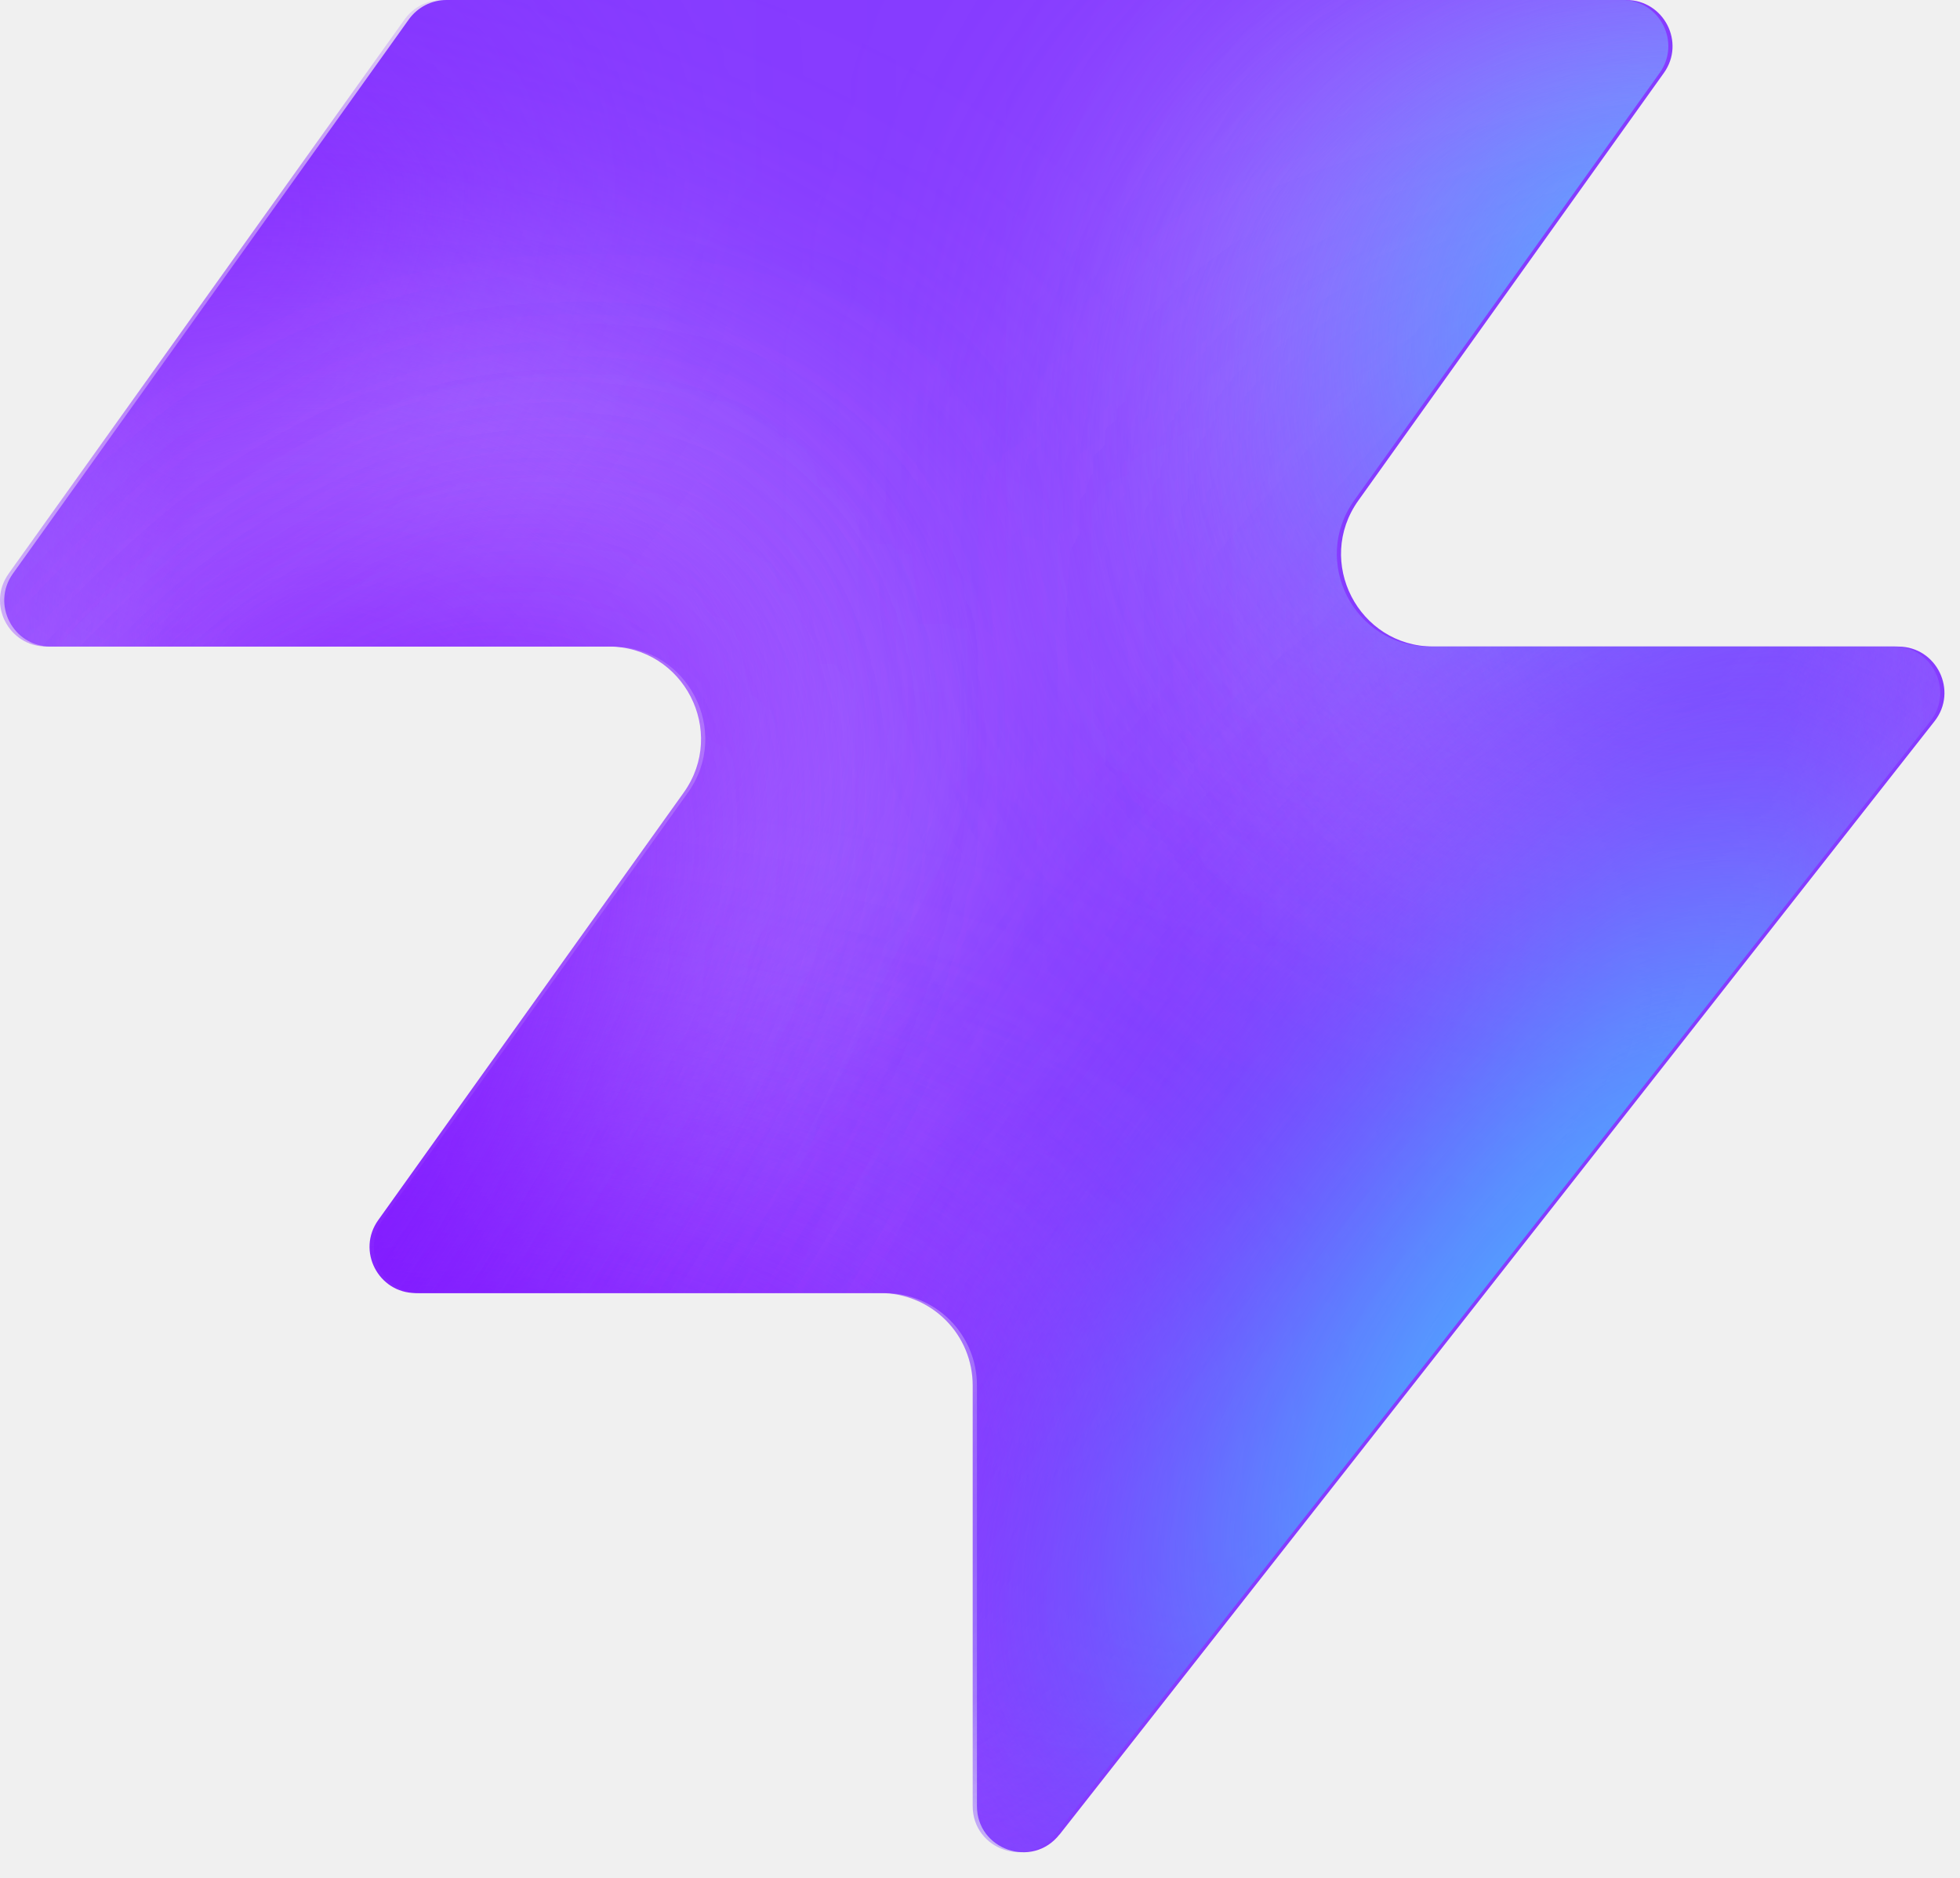
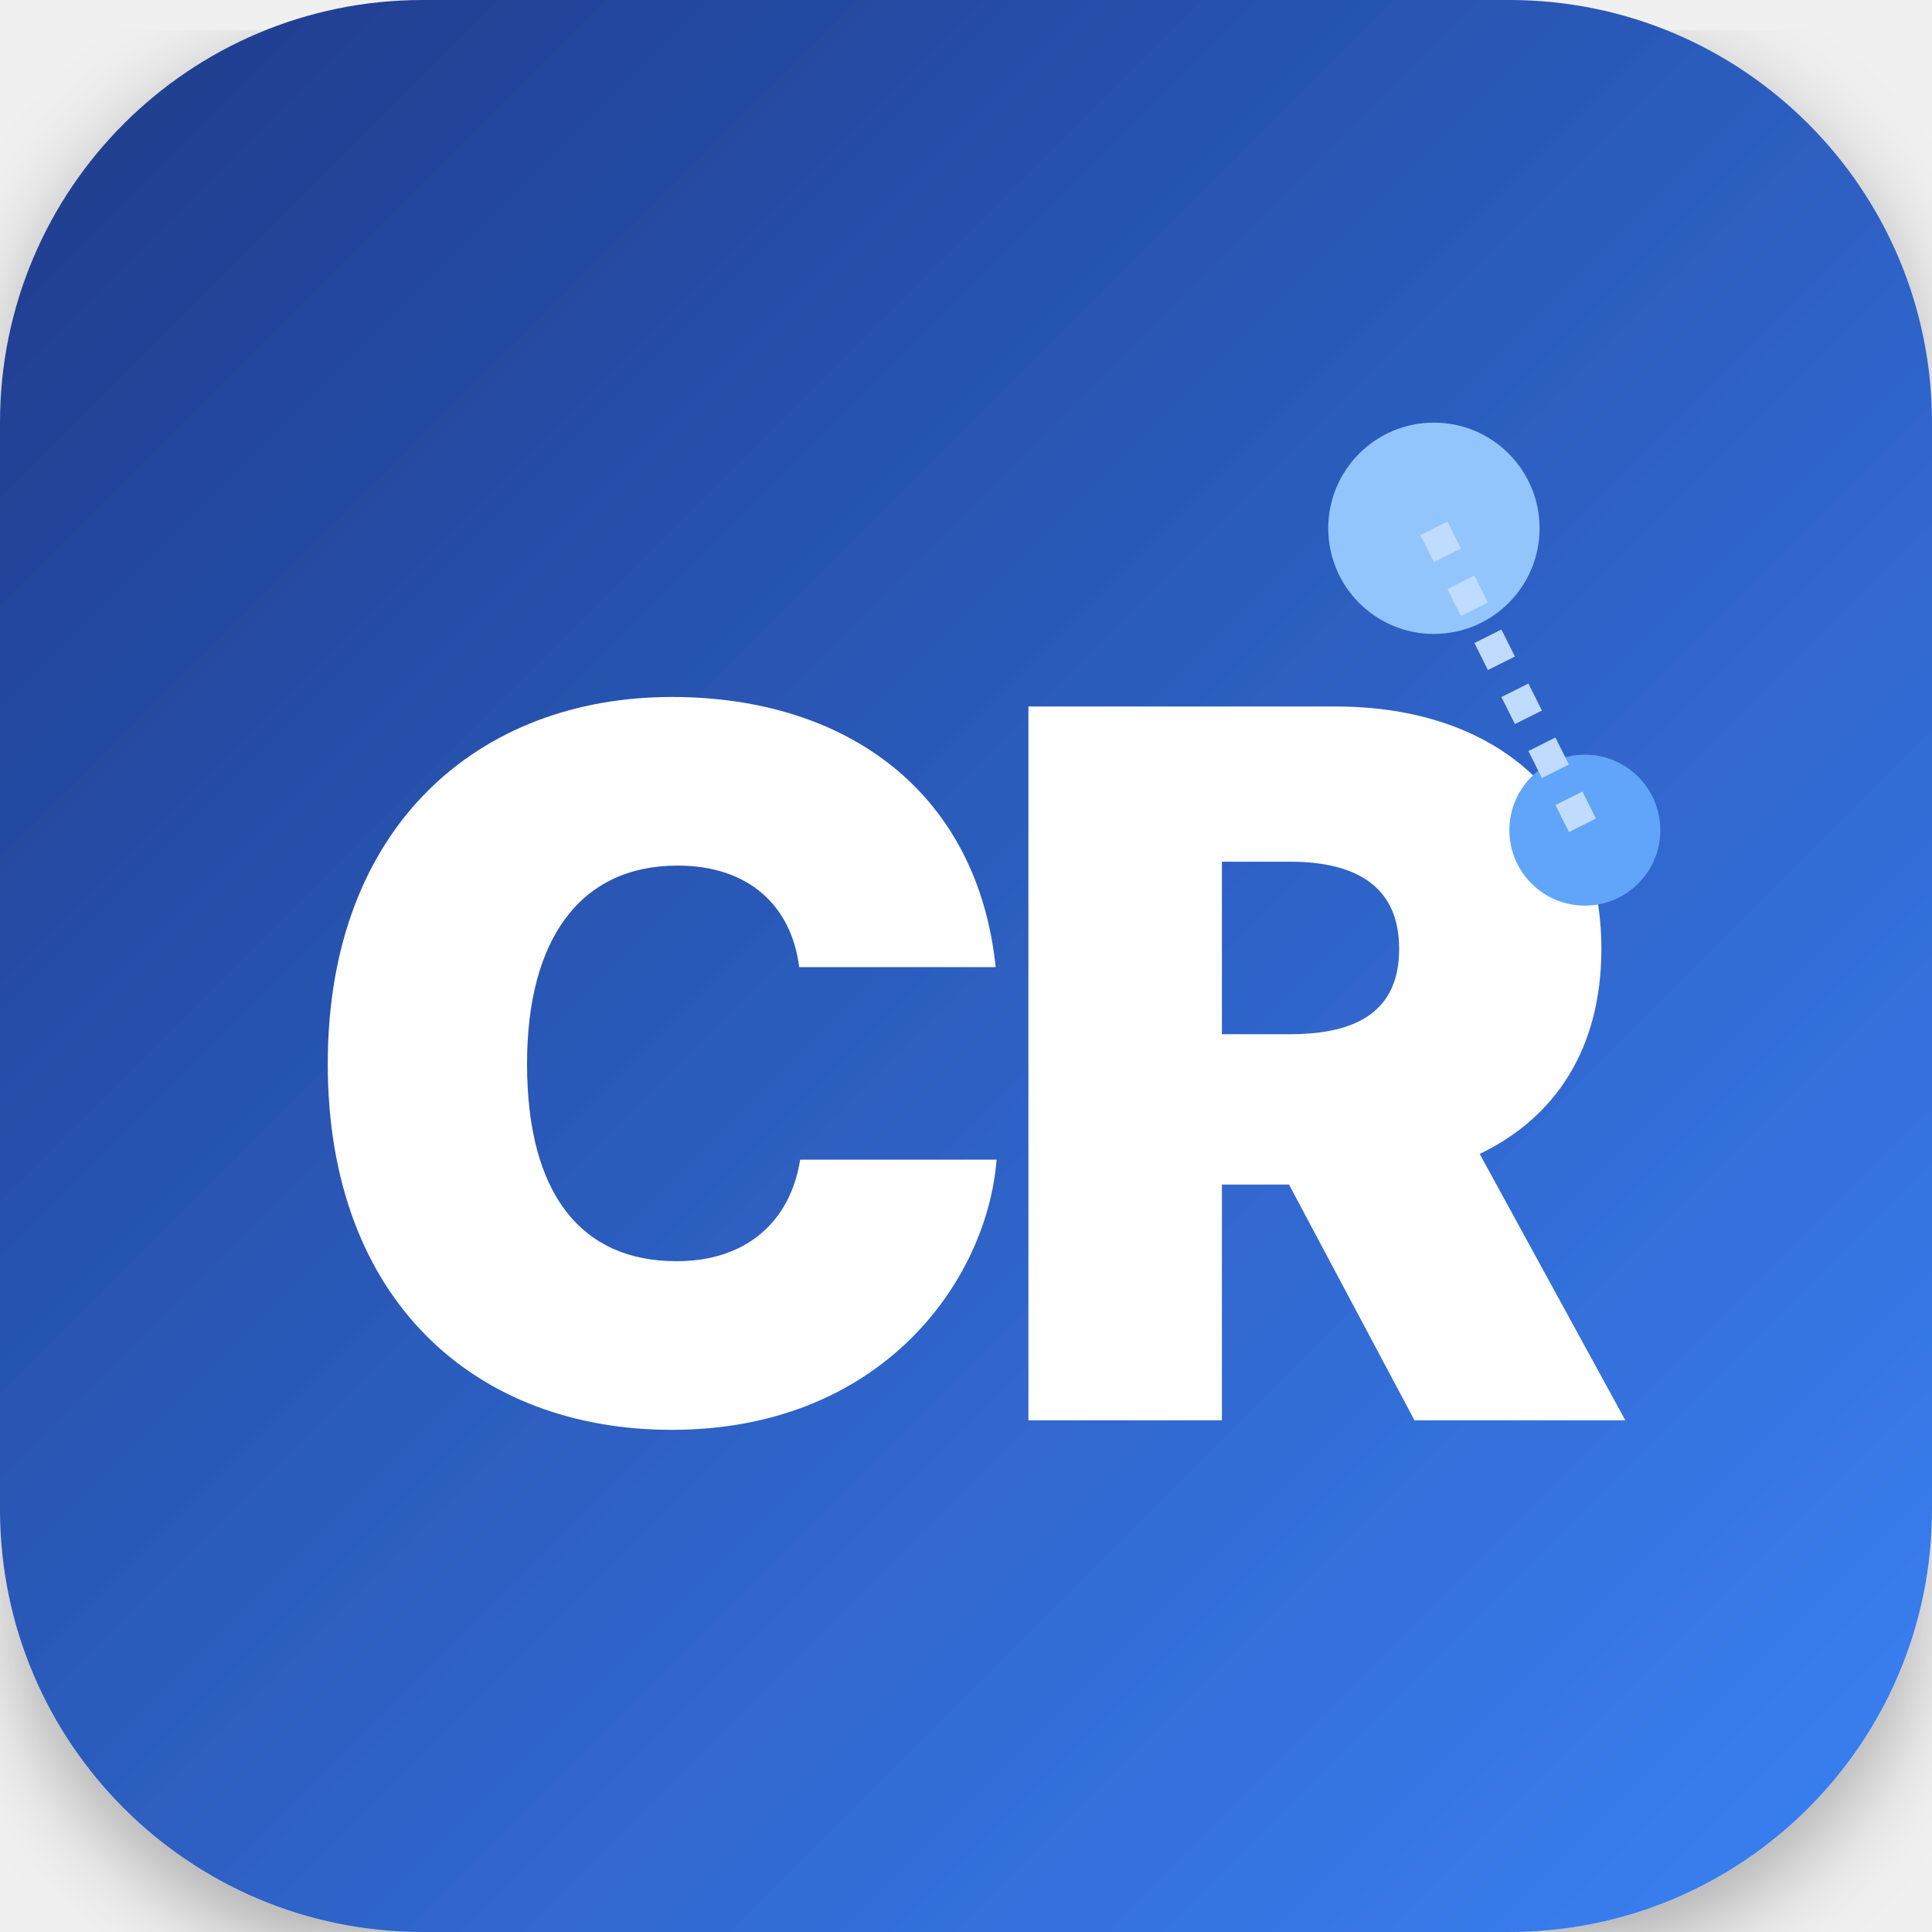
- <svg xmlns="http://www.w3.org/2000/svg" width="48" height="46" fill="none" viewBox="0 0 48 46">
-   <path fill="#863bff" d="M25.946 44.938c-.664.845-2.021.375-2.021-.698V33.937a2.26 2.26 0 0 0-2.262-2.262H10.287c-.92 0-1.456-1.04-.92-1.788l7.48-10.471c1.07-1.497 0-3.578-1.842-3.578H1.237c-.92 0-1.456-1.04-.92-1.788L10.013.474c.214-.297.556-.474.92-.474h28.894c.92 0 1.456 1.04.92 1.788l-7.48 10.471c-1.07 1.498 0 3.579 1.842 3.579h11.377c.943 0 1.473 1.088.89 1.83L25.947 44.94z" style="fill:#863bff;fill:color(display-p3 .525 .23 1);fill-opacity:1" />
-   <mask id="a" width="48" height="46" x="0" y="0" maskUnits="userSpaceOnUse" style="mask-type:alpha">
-     <path fill="#000" d="M25.842 44.938c-.664.844-2.021.375-2.021-.698V33.937a2.26 2.26 0 0 0-2.262-2.262H10.183c-.92 0-1.456-1.04-.92-1.788l7.48-10.471c1.07-1.498 0-3.579-1.842-3.579H1.133c-.92 0-1.456-1.04-.92-1.787L9.91.473c.214-.297.556-.474.92-.474h28.894c.92 0 1.456 1.04.92 1.788l-7.48 10.471c-1.07 1.498 0 3.578 1.842 3.578h11.377c.943 0 1.473 1.088.89 1.832L25.843 44.94z" style="fill:#000;fill-opacity:1" />
-   </mask>
-   <g mask="url(#a)">
-     <g filter="url(#b)">
-       <ellipse cx="5.508" cy="14.704" fill="#ede6ff" rx="5.508" ry="14.704" style="fill:#ede6ff;fill:color(display-p3 .927 .903 1);fill-opacity:1" transform="matrix(.00324 1 1 -.00324 -4.47 31.516)" />
-     </g>
-     <g filter="url(#c)">
-       <ellipse cx="10.399" cy="29.851" fill="#ede6ff" rx="10.399" ry="29.851" style="fill:#ede6ff;fill:color(display-p3 .927 .903 1);fill-opacity:1" transform="matrix(.00324 1 1 -.00324 -39.328 7.883)" />
-     </g>
-     <g filter="url(#d)">
-       <ellipse cx="5.508" cy="30.487" fill="#7e14ff" rx="5.508" ry="30.487" style="fill:#7e14ff;fill:color(display-p3 .492 .077 1);fill-opacity:1" transform="rotate(89.814 -25.913 -14.639)scale(1 -1)" />
-     </g>
-     <g filter="url(#e)">
-       <ellipse cx="5.508" cy="30.599" fill="#7e14ff" rx="5.508" ry="30.599" style="fill:#7e14ff;fill:color(display-p3 .492 .077 1);fill-opacity:1" transform="rotate(89.814 -32.644 -3.334)scale(1 -1)" />
-     </g>
-     <g filter="url(#f)">
-       <ellipse cx="5.508" cy="30.599" fill="#7e14ff" rx="5.508" ry="30.599" style="fill:#7e14ff;fill:color(display-p3 .492 .077 1);fill-opacity:1" transform="matrix(.00324 1 1 -.00324 -34.34 30.47)" />
-     </g>
-     <g filter="url(#g)">
-       <ellipse cx="14.072" cy="22.078" fill="#ede6ff" rx="14.072" ry="22.078" style="fill:#ede6ff;fill:color(display-p3 .927 .903 1);fill-opacity:1" transform="rotate(93.35 24.506 48.493)scale(-1 1)" />
-     </g>
-     <g filter="url(#h)">
-       <ellipse cx="3.47" cy="21.501" fill="#7e14ff" rx="3.47" ry="21.501" style="fill:#7e14ff;fill:color(display-p3 .492 .077 1);fill-opacity:1" transform="rotate(89.009 28.708 47.59)scale(-1 1)" />
-     </g>
-     <g filter="url(#i)">
-       <ellipse cx="3.47" cy="21.501" fill="#7e14ff" rx="3.47" ry="21.501" style="fill:#7e14ff;fill:color(display-p3 .492 .077 1);fill-opacity:1" transform="rotate(89.009 28.708 47.59)scale(-1 1)" />
-     </g>
-     <g filter="url(#j)">
-       <ellipse cx=".387" cy="8.972" fill="#7e14ff" rx="4.407" ry="29.108" style="fill:#7e14ff;fill:color(display-p3 .492 .077 1);fill-opacity:1" transform="rotate(39.51 .387 8.972)" />
-     </g>
-     <g filter="url(#k)">
-       <ellipse cx="47.523" cy="-6.092" fill="#7e14ff" rx="4.407" ry="29.108" style="fill:#7e14ff;fill:color(display-p3 .492 .077 1);fill-opacity:1" transform="rotate(37.892 47.523 -6.092)" />
-     </g>
-     <g filter="url(#l)">
-       <ellipse cx="41.412" cy="6.333" fill="#47bfff" rx="5.971" ry="9.665" style="fill:#47bfff;fill:color(display-p3 .28 .748 1);fill-opacity:1" transform="rotate(37.892 41.412 6.333)" />
-     </g>
-     <g filter="url(#m)">
-       <ellipse cx="-1.879" cy="38.332" fill="#7e14ff" rx="4.407" ry="29.108" style="fill:#7e14ff;fill:color(display-p3 .492 .077 1);fill-opacity:1" transform="rotate(37.892 -1.88 38.332)" />
-     </g>
-     <g filter="url(#n)">
-       <ellipse cx="-1.879" cy="38.332" fill="#7e14ff" rx="4.407" ry="29.108" style="fill:#7e14ff;fill:color(display-p3 .492 .077 1);fill-opacity:1" transform="rotate(37.892 -1.88 38.332)" />
-     </g>
-     <g filter="url(#o)">
-       <ellipse cx="35.651" cy="29.907" fill="#7e14ff" rx="4.407" ry="29.108" style="fill:#7e14ff;fill:color(display-p3 .492 .077 1);fill-opacity:1" transform="rotate(37.892 35.651 29.907)" />
-     </g>
-     <g filter="url(#p)">
-       <ellipse cx="38.418" cy="32.4" fill="#47bfff" rx="5.971" ry="15.297" style="fill:#47bfff;fill:color(display-p3 .28 .748 1);fill-opacity:1" transform="rotate(37.892 38.418 32.4)" />
-     </g>
-   </g>
+ <svg xmlns="http://www.w3.org/2000/svg" viewBox="0 0 256 256">
  <defs>
-     <filter id="b" width="60.045" height="41.654" x="-19.77" y="16.149" color-interpolation-filters="sRGB" filterUnits="userSpaceOnUse">
-       <feFlood flood-opacity="0" result="BackgroundImageFix" />
-       <feBlend in="SourceGraphic" in2="BackgroundImageFix" result="shape" />
-       <feGaussianBlur result="effect1_foregroundBlur_2002_17158" stdDeviation="7.659" />
-     </filter>
-     <filter id="c" width="90.34" height="51.437" x="-54.613" y="-7.533" color-interpolation-filters="sRGB" filterUnits="userSpaceOnUse">
-       <feFlood flood-opacity="0" result="BackgroundImageFix" />
-       <feBlend in="SourceGraphic" in2="BackgroundImageFix" result="shape" />
-       <feGaussianBlur result="effect1_foregroundBlur_2002_17158" stdDeviation="7.659" />
-     </filter>
-     <filter id="d" width="79.355" height="29.4" x="-49.64" y="2.03" color-interpolation-filters="sRGB" filterUnits="userSpaceOnUse">
-       <feFlood flood-opacity="0" result="BackgroundImageFix" />
-       <feBlend in="SourceGraphic" in2="BackgroundImageFix" result="shape" />
-       <feGaussianBlur result="effect1_foregroundBlur_2002_17158" stdDeviation="4.596" />
-     </filter>
-     <filter id="e" width="79.579" height="29.4" x="-45.045" y="20.029" color-interpolation-filters="sRGB" filterUnits="userSpaceOnUse">
-       <feFlood flood-opacity="0" result="BackgroundImageFix" />
-       <feBlend in="SourceGraphic" in2="BackgroundImageFix" result="shape" />
-       <feGaussianBlur result="effect1_foregroundBlur_2002_17158" stdDeviation="4.596" />
-     </filter>
-     <filter id="f" width="79.579" height="29.4" x="-43.513" y="21.178" color-interpolation-filters="sRGB" filterUnits="userSpaceOnUse">
-       <feFlood flood-opacity="0" result="BackgroundImageFix" />
-       <feBlend in="SourceGraphic" in2="BackgroundImageFix" result="shape" />
-       <feGaussianBlur result="effect1_foregroundBlur_2002_17158" stdDeviation="4.596" />
-     </filter>
-     <filter id="g" width="74.749" height="58.852" x="15.756" y="-17.901" color-interpolation-filters="sRGB" filterUnits="userSpaceOnUse">
-       <feFlood flood-opacity="0" result="BackgroundImageFix" />
-       <feBlend in="SourceGraphic" in2="BackgroundImageFix" result="shape" />
-       <feGaussianBlur result="effect1_foregroundBlur_2002_17158" stdDeviation="7.659" />
-     </filter>
-     <filter id="h" width="61.377" height="25.362" x="23.548" y="2.284" color-interpolation-filters="sRGB" filterUnits="userSpaceOnUse">
-       <feFlood flood-opacity="0" result="BackgroundImageFix" />
-       <feBlend in="SourceGraphic" in2="BackgroundImageFix" result="shape" />
-       <feGaussianBlur result="effect1_foregroundBlur_2002_17158" stdDeviation="4.596" />
-     </filter>
-     <filter id="i" width="61.377" height="25.362" x="23.548" y="2.284" color-interpolation-filters="sRGB" filterUnits="userSpaceOnUse">
-       <feFlood flood-opacity="0" result="BackgroundImageFix" />
-       <feBlend in="SourceGraphic" in2="BackgroundImageFix" result="shape" />
-       <feGaussianBlur result="effect1_foregroundBlur_2002_17158" stdDeviation="4.596" />
-     </filter>
-     <filter id="j" width="56.045" height="63.649" x="-27.636" y="-22.853" color-interpolation-filters="sRGB" filterUnits="userSpaceOnUse">
-       <feFlood flood-opacity="0" result="BackgroundImageFix" />
-       <feBlend in="SourceGraphic" in2="BackgroundImageFix" result="shape" />
-       <feGaussianBlur result="effect1_foregroundBlur_2002_17158" stdDeviation="4.596" />
-     </filter>
-     <filter id="k" width="54.814" height="64.646" x="20.116" y="-38.415" color-interpolation-filters="sRGB" filterUnits="userSpaceOnUse">
-       <feFlood flood-opacity="0" result="BackgroundImageFix" />
-       <feBlend in="SourceGraphic" in2="BackgroundImageFix" result="shape" />
-       <feGaussianBlur result="effect1_foregroundBlur_2002_17158" stdDeviation="4.596" />
-     </filter>
-     <filter id="l" width="33.541" height="35.313" x="24.641" y="-11.323" color-interpolation-filters="sRGB" filterUnits="userSpaceOnUse">
-       <feFlood flood-opacity="0" result="BackgroundImageFix" />
-       <feBlend in="SourceGraphic" in2="BackgroundImageFix" result="shape" />
-       <feGaussianBlur result="effect1_foregroundBlur_2002_17158" stdDeviation="4.596" />
-     </filter>
-     <filter id="m" width="54.814" height="64.646" x="-29.286" y="6.009" color-interpolation-filters="sRGB" filterUnits="userSpaceOnUse">
-       <feFlood flood-opacity="0" result="BackgroundImageFix" />
-       <feBlend in="SourceGraphic" in2="BackgroundImageFix" result="shape" />
-       <feGaussianBlur result="effect1_foregroundBlur_2002_17158" stdDeviation="4.596" />
-     </filter>
-     <filter id="n" width="54.814" height="64.646" x="-29.286" y="6.009" color-interpolation-filters="sRGB" filterUnits="userSpaceOnUse">
-       <feFlood flood-opacity="0" result="BackgroundImageFix" />
-       <feBlend in="SourceGraphic" in2="BackgroundImageFix" result="shape" />
-       <feGaussianBlur result="effect1_foregroundBlur_2002_17158" stdDeviation="4.596" />
-     </filter>
-     <filter id="o" width="54.814" height="64.646" x="8.244" y="-2.416" color-interpolation-filters="sRGB" filterUnits="userSpaceOnUse">
-       <feFlood flood-opacity="0" result="BackgroundImageFix" />
-       <feBlend in="SourceGraphic" in2="BackgroundImageFix" result="shape" />
-       <feGaussianBlur result="effect1_foregroundBlur_2002_17158" stdDeviation="4.596" />
-     </filter>
-     <filter id="p" width="39.409" height="43.623" x="18.713" y="10.588" color-interpolation-filters="sRGB" filterUnits="userSpaceOnUse">
-       <feFlood flood-opacity="0" result="BackgroundImageFix" />
-       <feBlend in="SourceGraphic" in2="BackgroundImageFix" result="shape" />
-       <feGaussianBlur result="effect1_foregroundBlur_2002_17158" stdDeviation="4.596" />
+     <linearGradient id="crGrad" x1="0%" y1="0%" x2="100%" y2="100%">
+       <stop offset="0%" stop-color="#1E3A8A" />
+       <stop offset="100%" stop-color="#3B82F6" />
+     </linearGradient>
+     <filter id="shadow" x="-10%" y="-10%" width="120%" height="120%">
+       <feDropShadow dx="0" dy="4" stdDeviation="6" flood-opacity="0.3" />
    </filter>
  </defs>
+   <rect width="256" height="256" rx="56" fill="url(#crGrad)" filter="url(#shadow)" />
+   <text x="50%" y="54%" font-family="Inter, -apple-system, sans-serif" font-weight="900" font-size="130" fill="#ffffff" text-anchor="middle" dominant-baseline="middle" letter-spacing="-6">CR</text>
+   <circle cx="190" cy="70" r="14" fill="#93C5FD" />
+   <circle cx="210" cy="110" r="10" fill="#60A5FA" />
+   <path d="M 190 70 L 210 110" stroke="#BFDBFE" stroke-width="4" stroke-dasharray="4 4" />
</svg>
